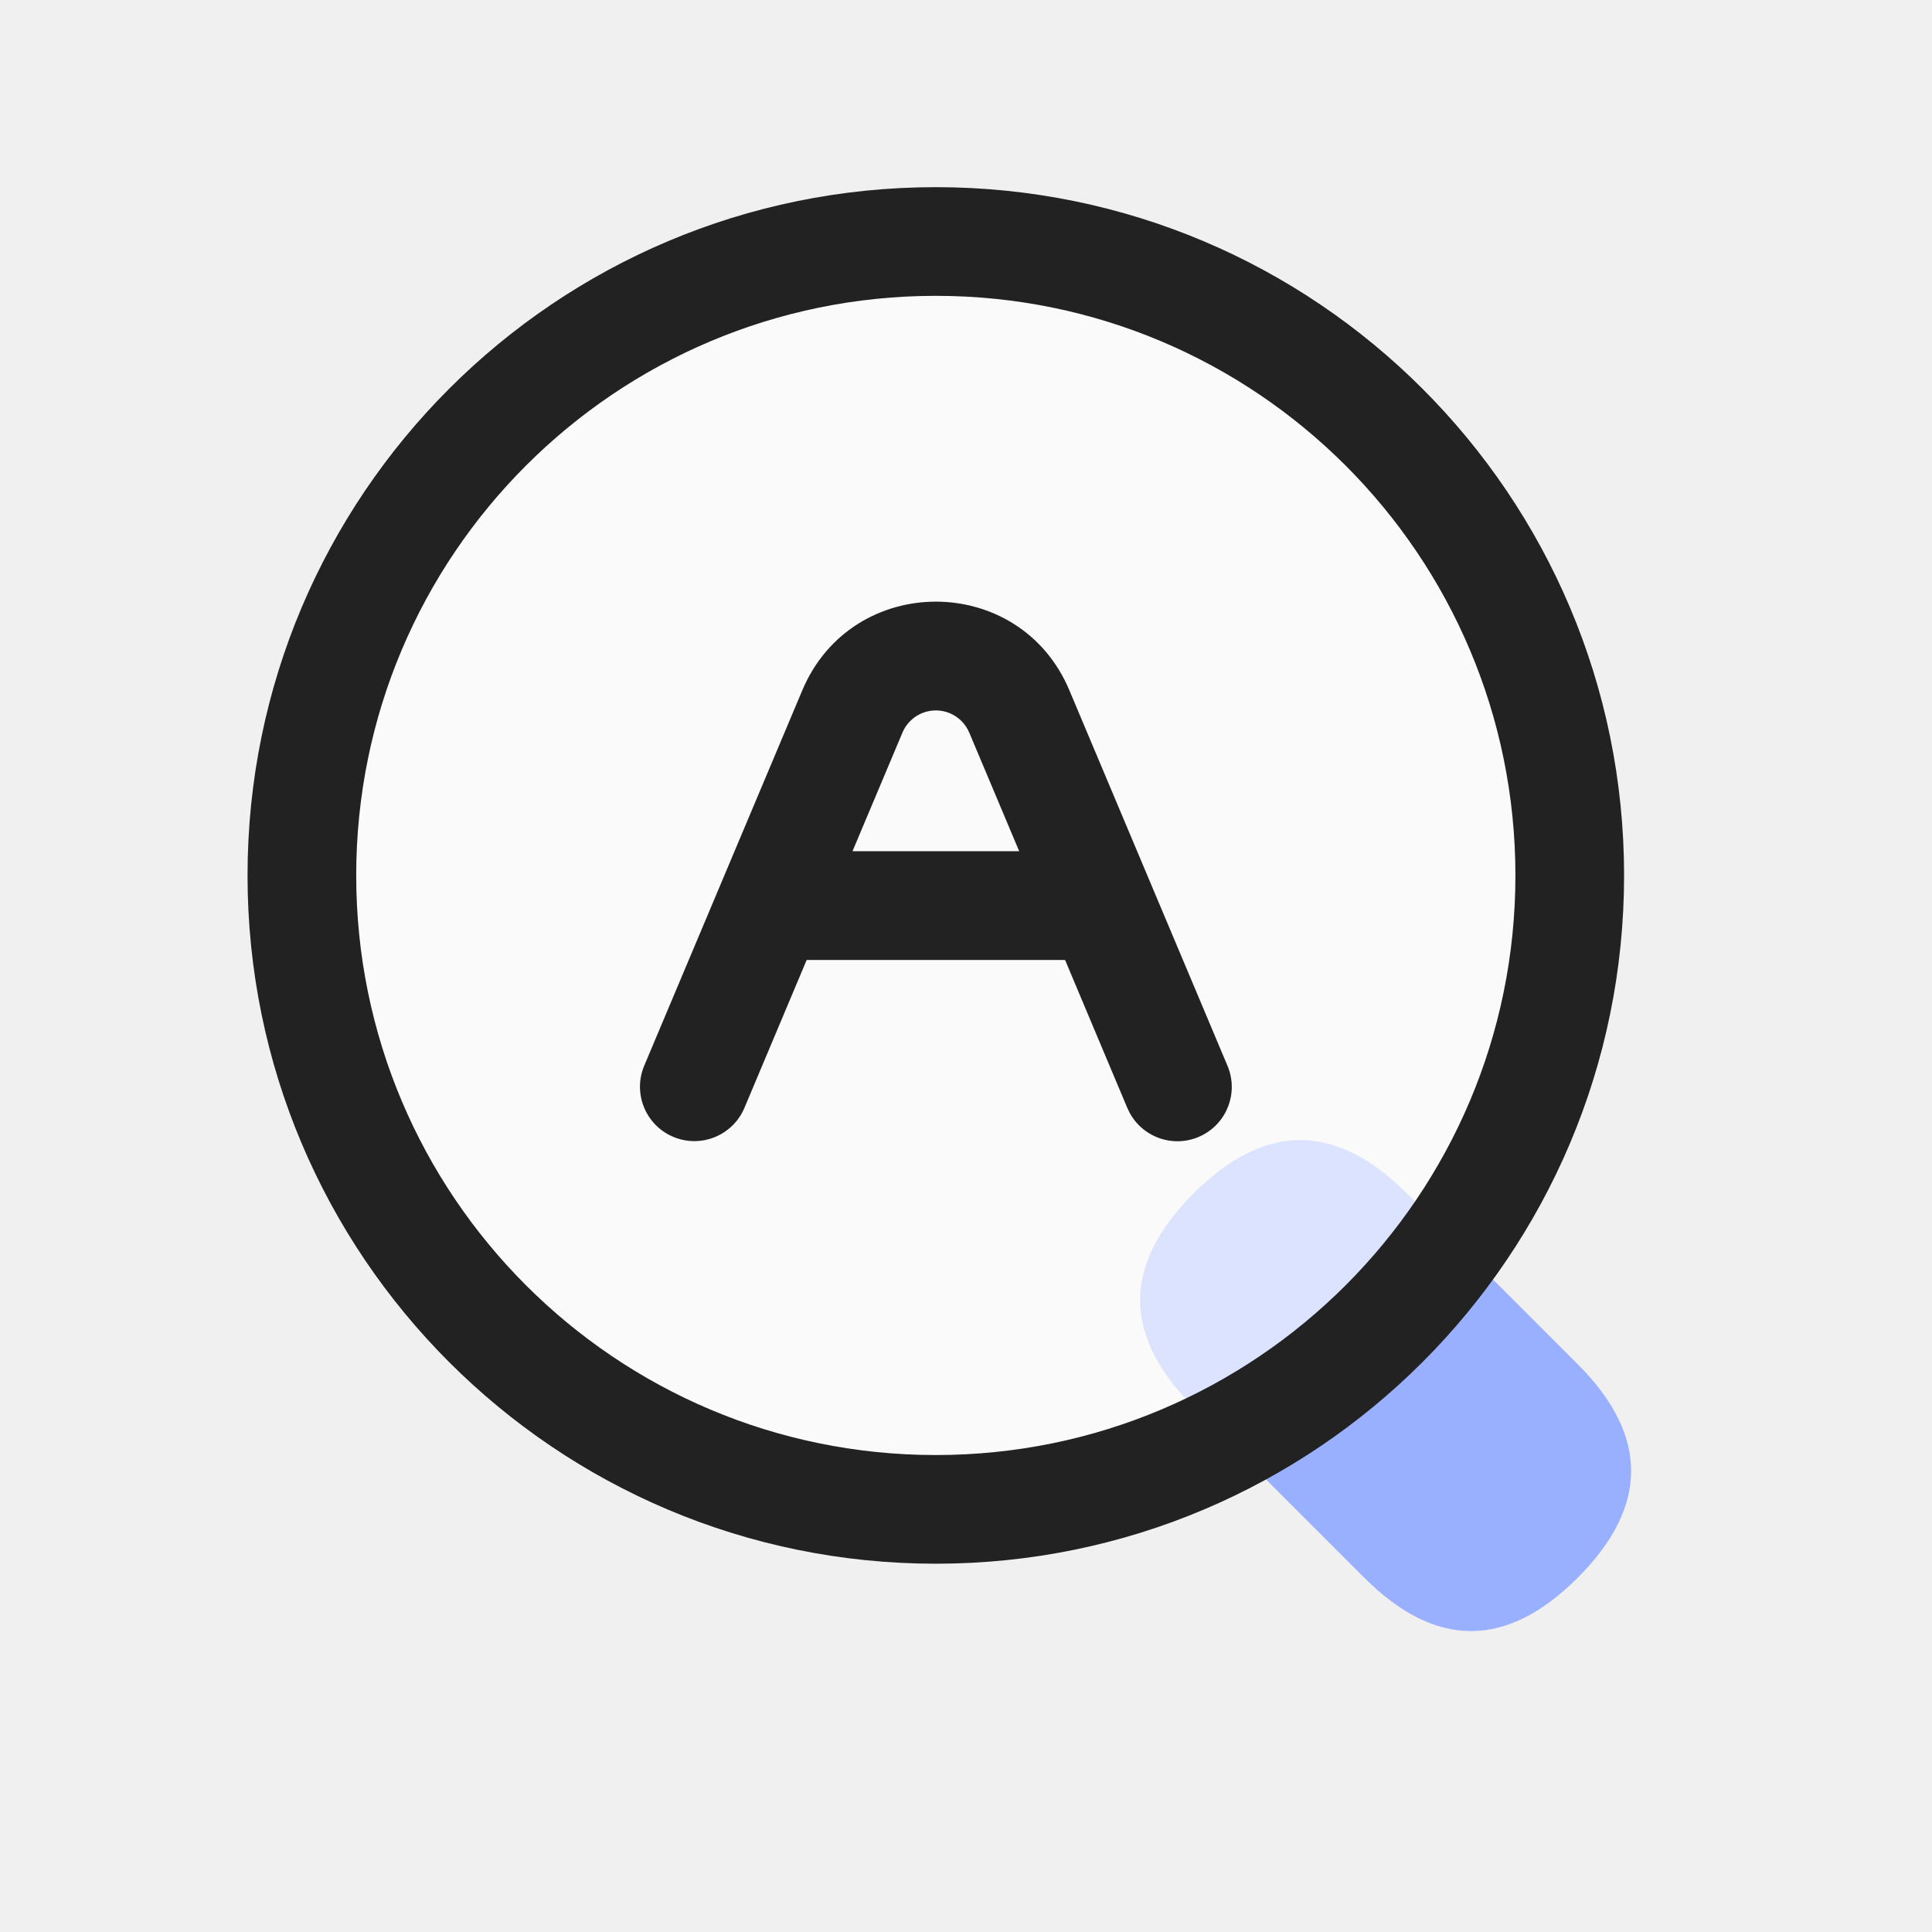
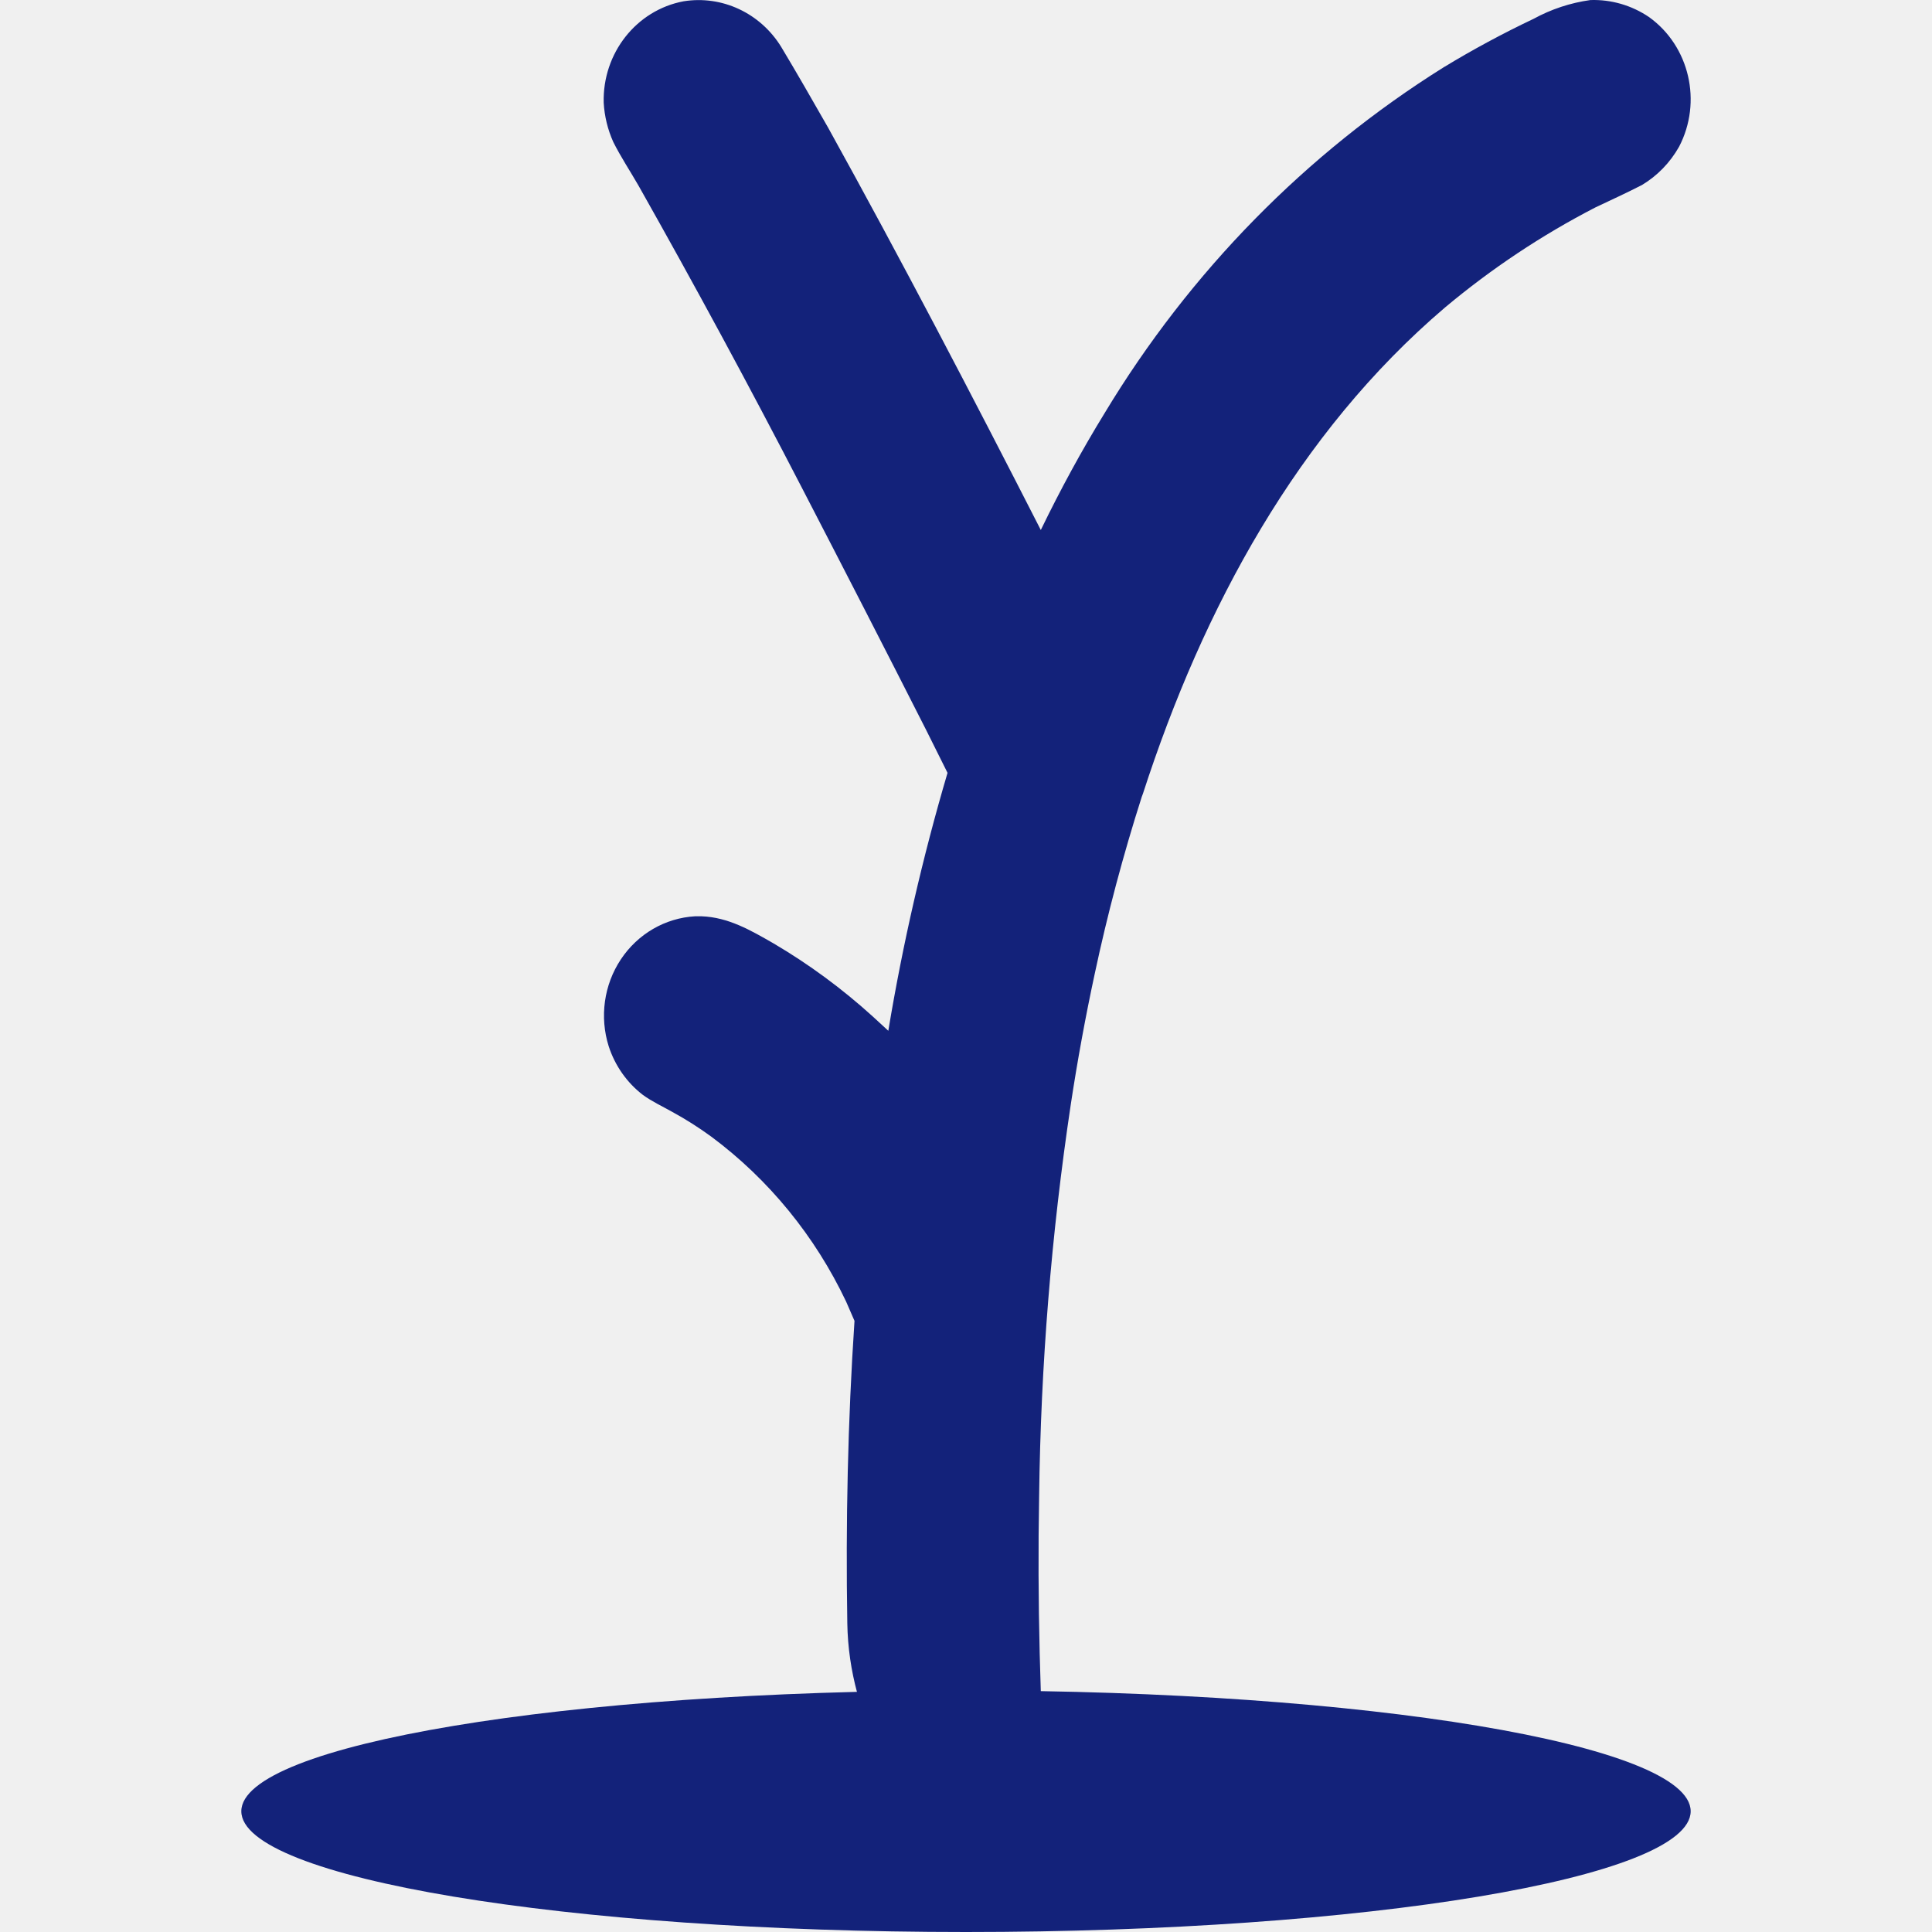
- <svg xmlns="http://www.w3.org/2000/svg" t="1773212157229" class="icon" viewBox="0 0 1024 1024" version="1.1" p-id="7192" width="256" height="256">
-   <path d="M689.152 576m56.569 56.569l90.51 90.51q56.569 56.569 0 113.137l0 0q-56.569 56.569-113.137 0l-90.51-90.51q-56.569-56.569 0-113.137l0 0q56.569-56.569 113.137 0Z" fill="#99AFFF" p-id="7193" />
-   <path d="M496 464m-336 0a336 336 0 1 0 672 0 336 336 0 1 0-672 0Z" fill="#FFFFFF" fill-opacity=".65" p-id="7194" />
-   <path d="M803.2 464a307.2 307.2 0 0 0-307.2-307.2 307.2 307.2 0 0 0-307.2 307.2 307.2 307.2 0 0 0 307.2 307.2 307.2 307.2 0 0 0 307.2-307.2z m57.6 0c0 201.472-163.328 364.8-364.8 364.8S131.2 665.472 131.2 464 294.528 99.2 496 99.2s364.8 163.328 364.8 364.8z" fill="#222222" p-id="7195" />
-   <path d="M425.248 365.856c26.4-62.624 115.168-62.624 141.536 0l83.776 198.944a28.8 28.8 0 0 1-51.808 25.024l-1.28-2.656-32.96-78.368h-136.96l-32.992 78.4a28.8 28.8 0 0 1-53.088-22.4l83.776-198.944z m88.448 22.4a19.2 19.2 0 0 0-35.36 0l-26.496 62.912h88.352l-26.496-62.944z" fill="#222222" p-id="7196" />
+ <svg xmlns="http://www.w3.org/2000/svg" t="1776823691562" class="icon" viewBox="0 0 1024 1024" version="1.1" p-id="10723" width="256" height="256">
+   <path d="M490.901 386.955c-21.732-42.861-43.718-85.591-65.831-128.32A4946.762 4946.762 0 0 0 338.398 98.334c-4.449-7.733-9.404-15.204-13.344-23.068a59.001 59.001 0 0 1-5.083-20.841c-0.664-26.223 17.299-49.032 42.319-53.739C382.646-2.588 402.949 6.879 414.014 24.801c8.515 14.156 16.648 28.443 24.909 42.861 38.888 70.255 76.124 141.558 112.725 213.254 10.294-21.234 21.605-42.074 33.932-62.129 45.097-74.723 106.613-137.449 179.572-183.108a525.165 525.165 0 0 1 47.657-25.69A87.929 87.929 0 0 1 842.928 0.029c11.034-0.371 21.911 2.788 31.136 9.044 21.43 15.416 28.261 44.948 15.886 68.681-4.74 8.425-11.53 15.428-19.698 20.316-8.133 4.194-16.521 7.995-24.782 11.928-28.304 14.621-54.979 32.376-79.556 52.952-78.157 66.585-128.229 159.253-160.127 257.688l-0.635 1.704a978.469 978.469 0 0 0-24.909 93.717 1145.757 1145.757 0 0 0-12.708 69.337 1527.195 1527.195 0 0 0-16.776 207.618c-1.016 55.575 0.509 111.281 3.94 166.724 4.575 71.042-103.969 3.428-105.608-99.353-0.89-53.477 0.254-106.954 3.812-160.301l-4.448-10.223c-16.458-34.692-40.943-64.672-71.295-87.294a186.679 186.679 0 0 0-20.842-13.238c-5.338-3.015-10.803-5.506-15.632-9.044-8.408-6.472-14.704-15.434-18.046-25.69-4.918-15.558-2.548-32.589 6.413-46.093 8.961-13.503 23.496-21.947 39.338-22.851h3.431c14.234 0.524 25.926 7.34 38.253 14.419 18.721 11.02 36.307 23.976 52.486 38.666l8.261 7.602a1148.905 1148.905 0 0 1 31.39-136.708l-11.311-22.675z" fill="#13227a" p-id="10724" />
+   <path d="M127.906 960a384.093 64 0 1 0 768.187 0 384.093 64 0 1 0-768.187 0Z" fill="#13227a" p-id="10725" />
</svg>
